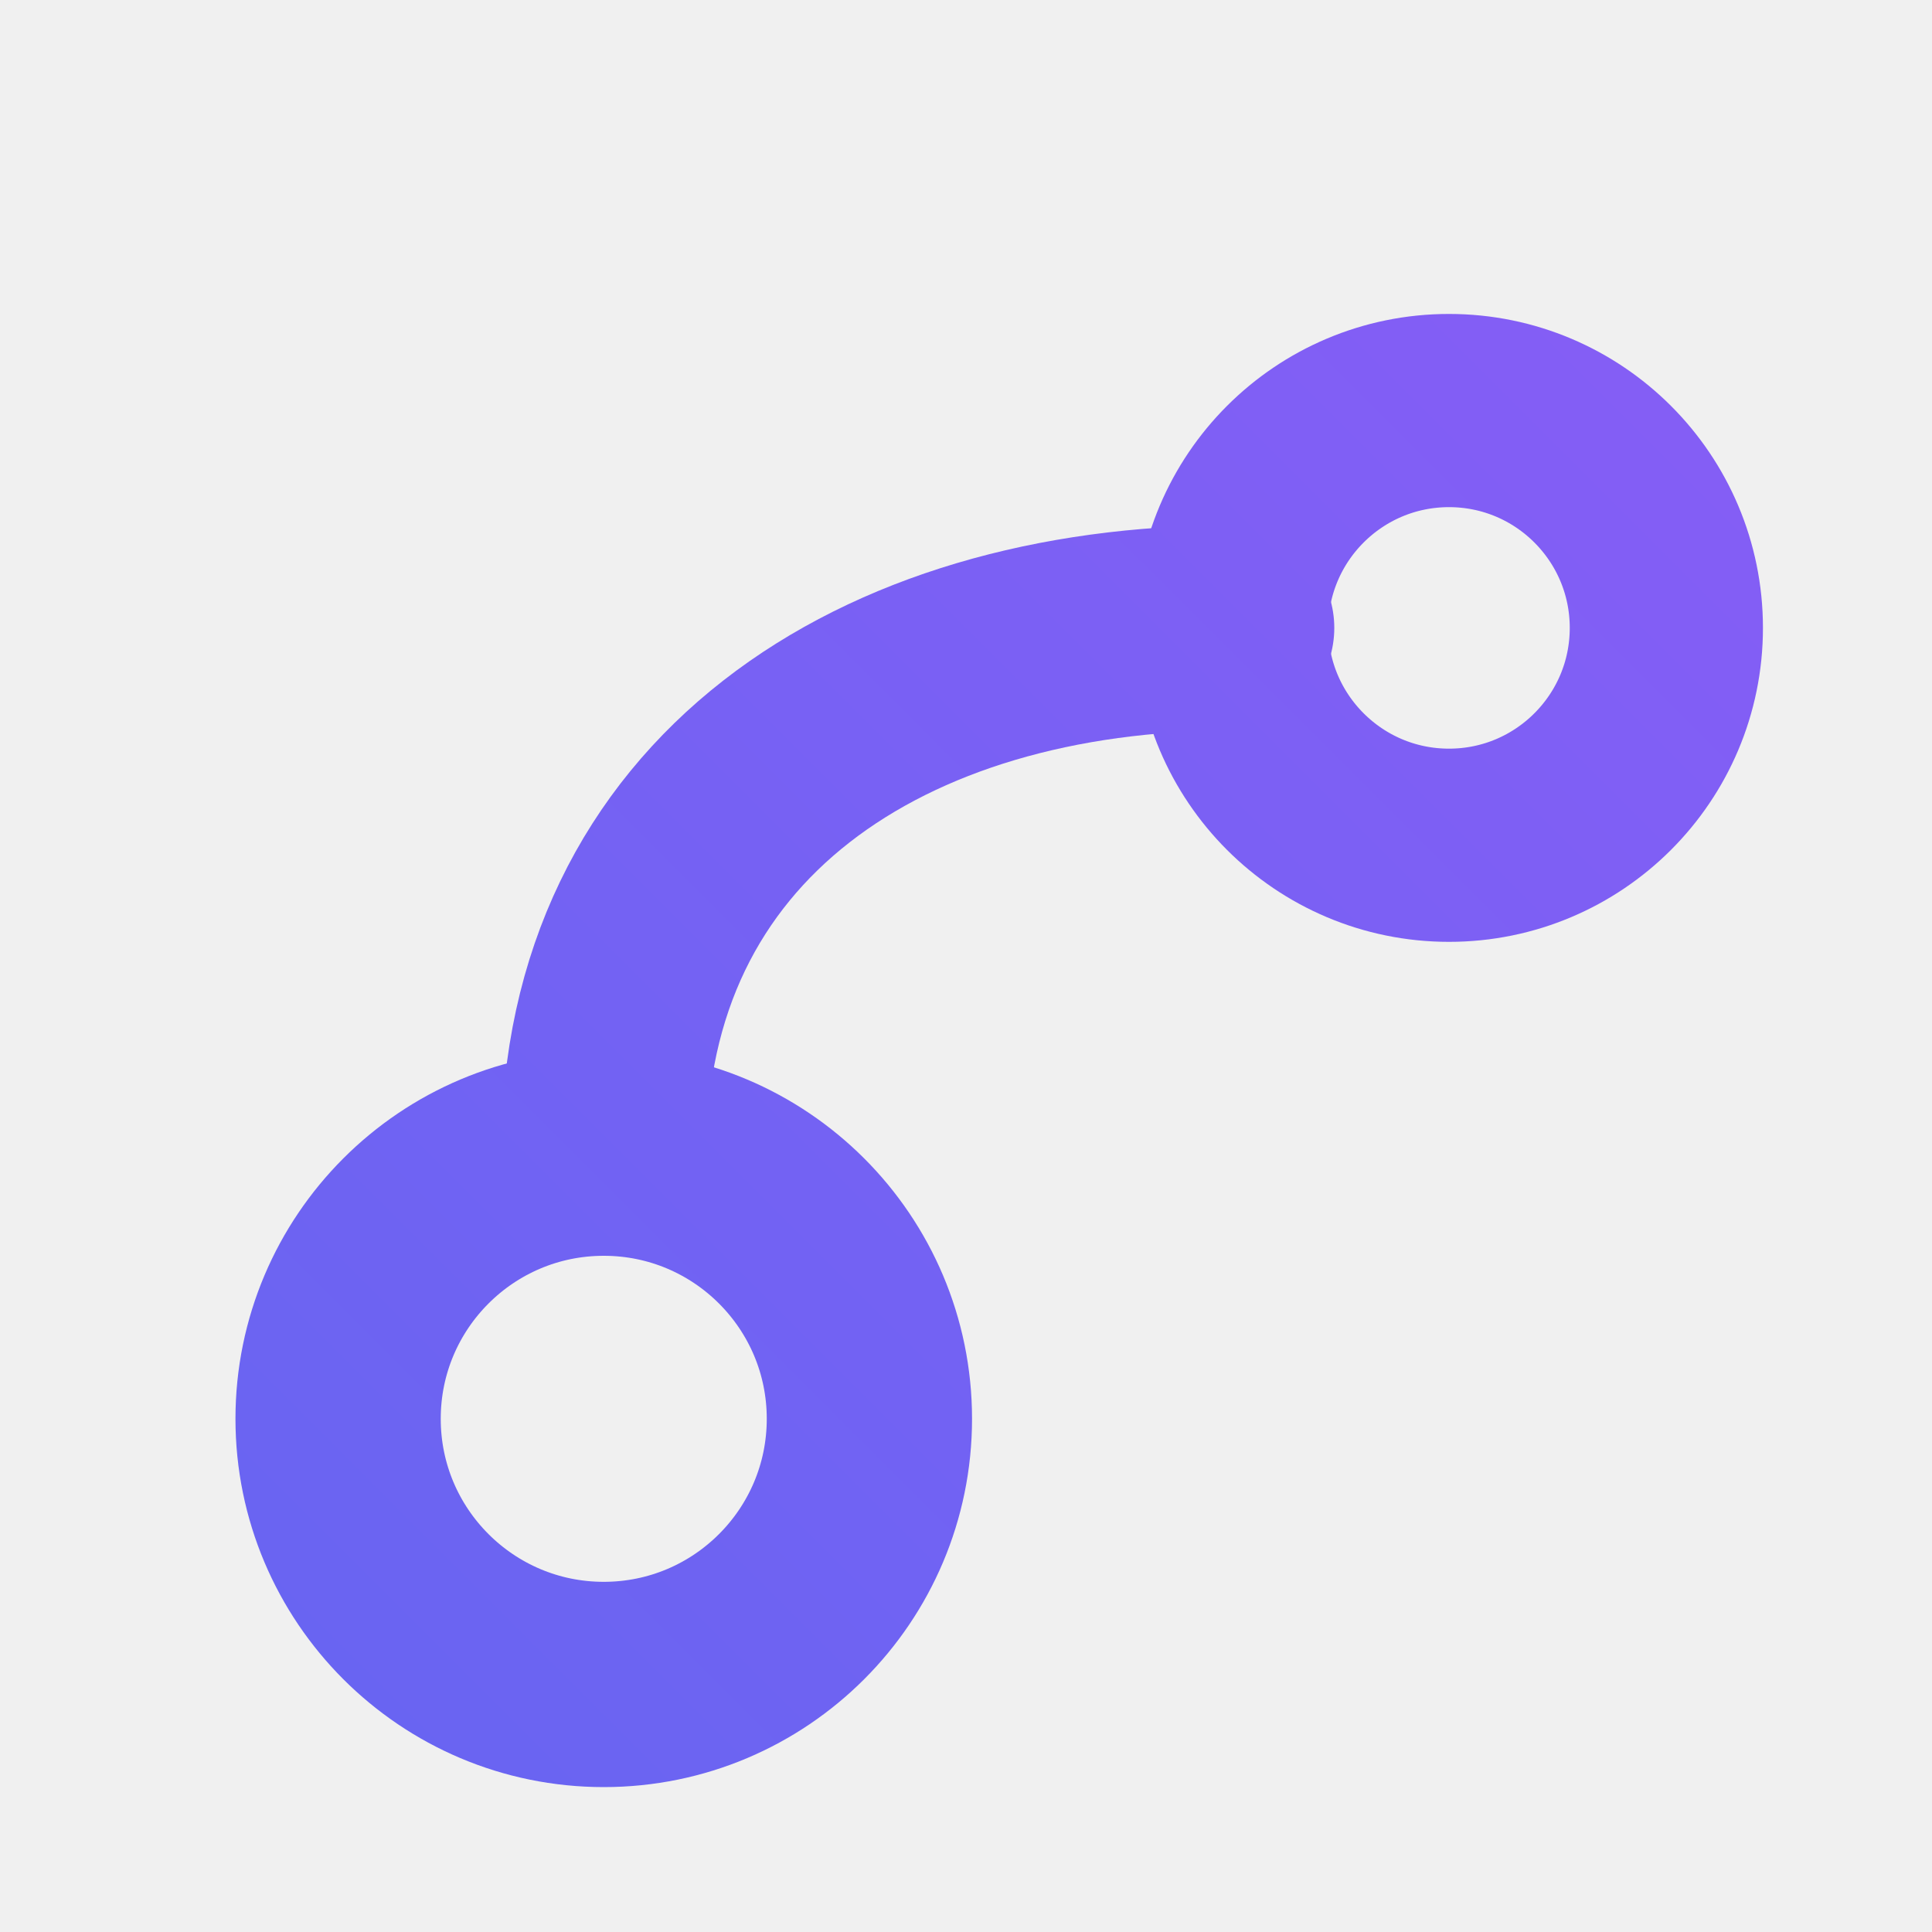
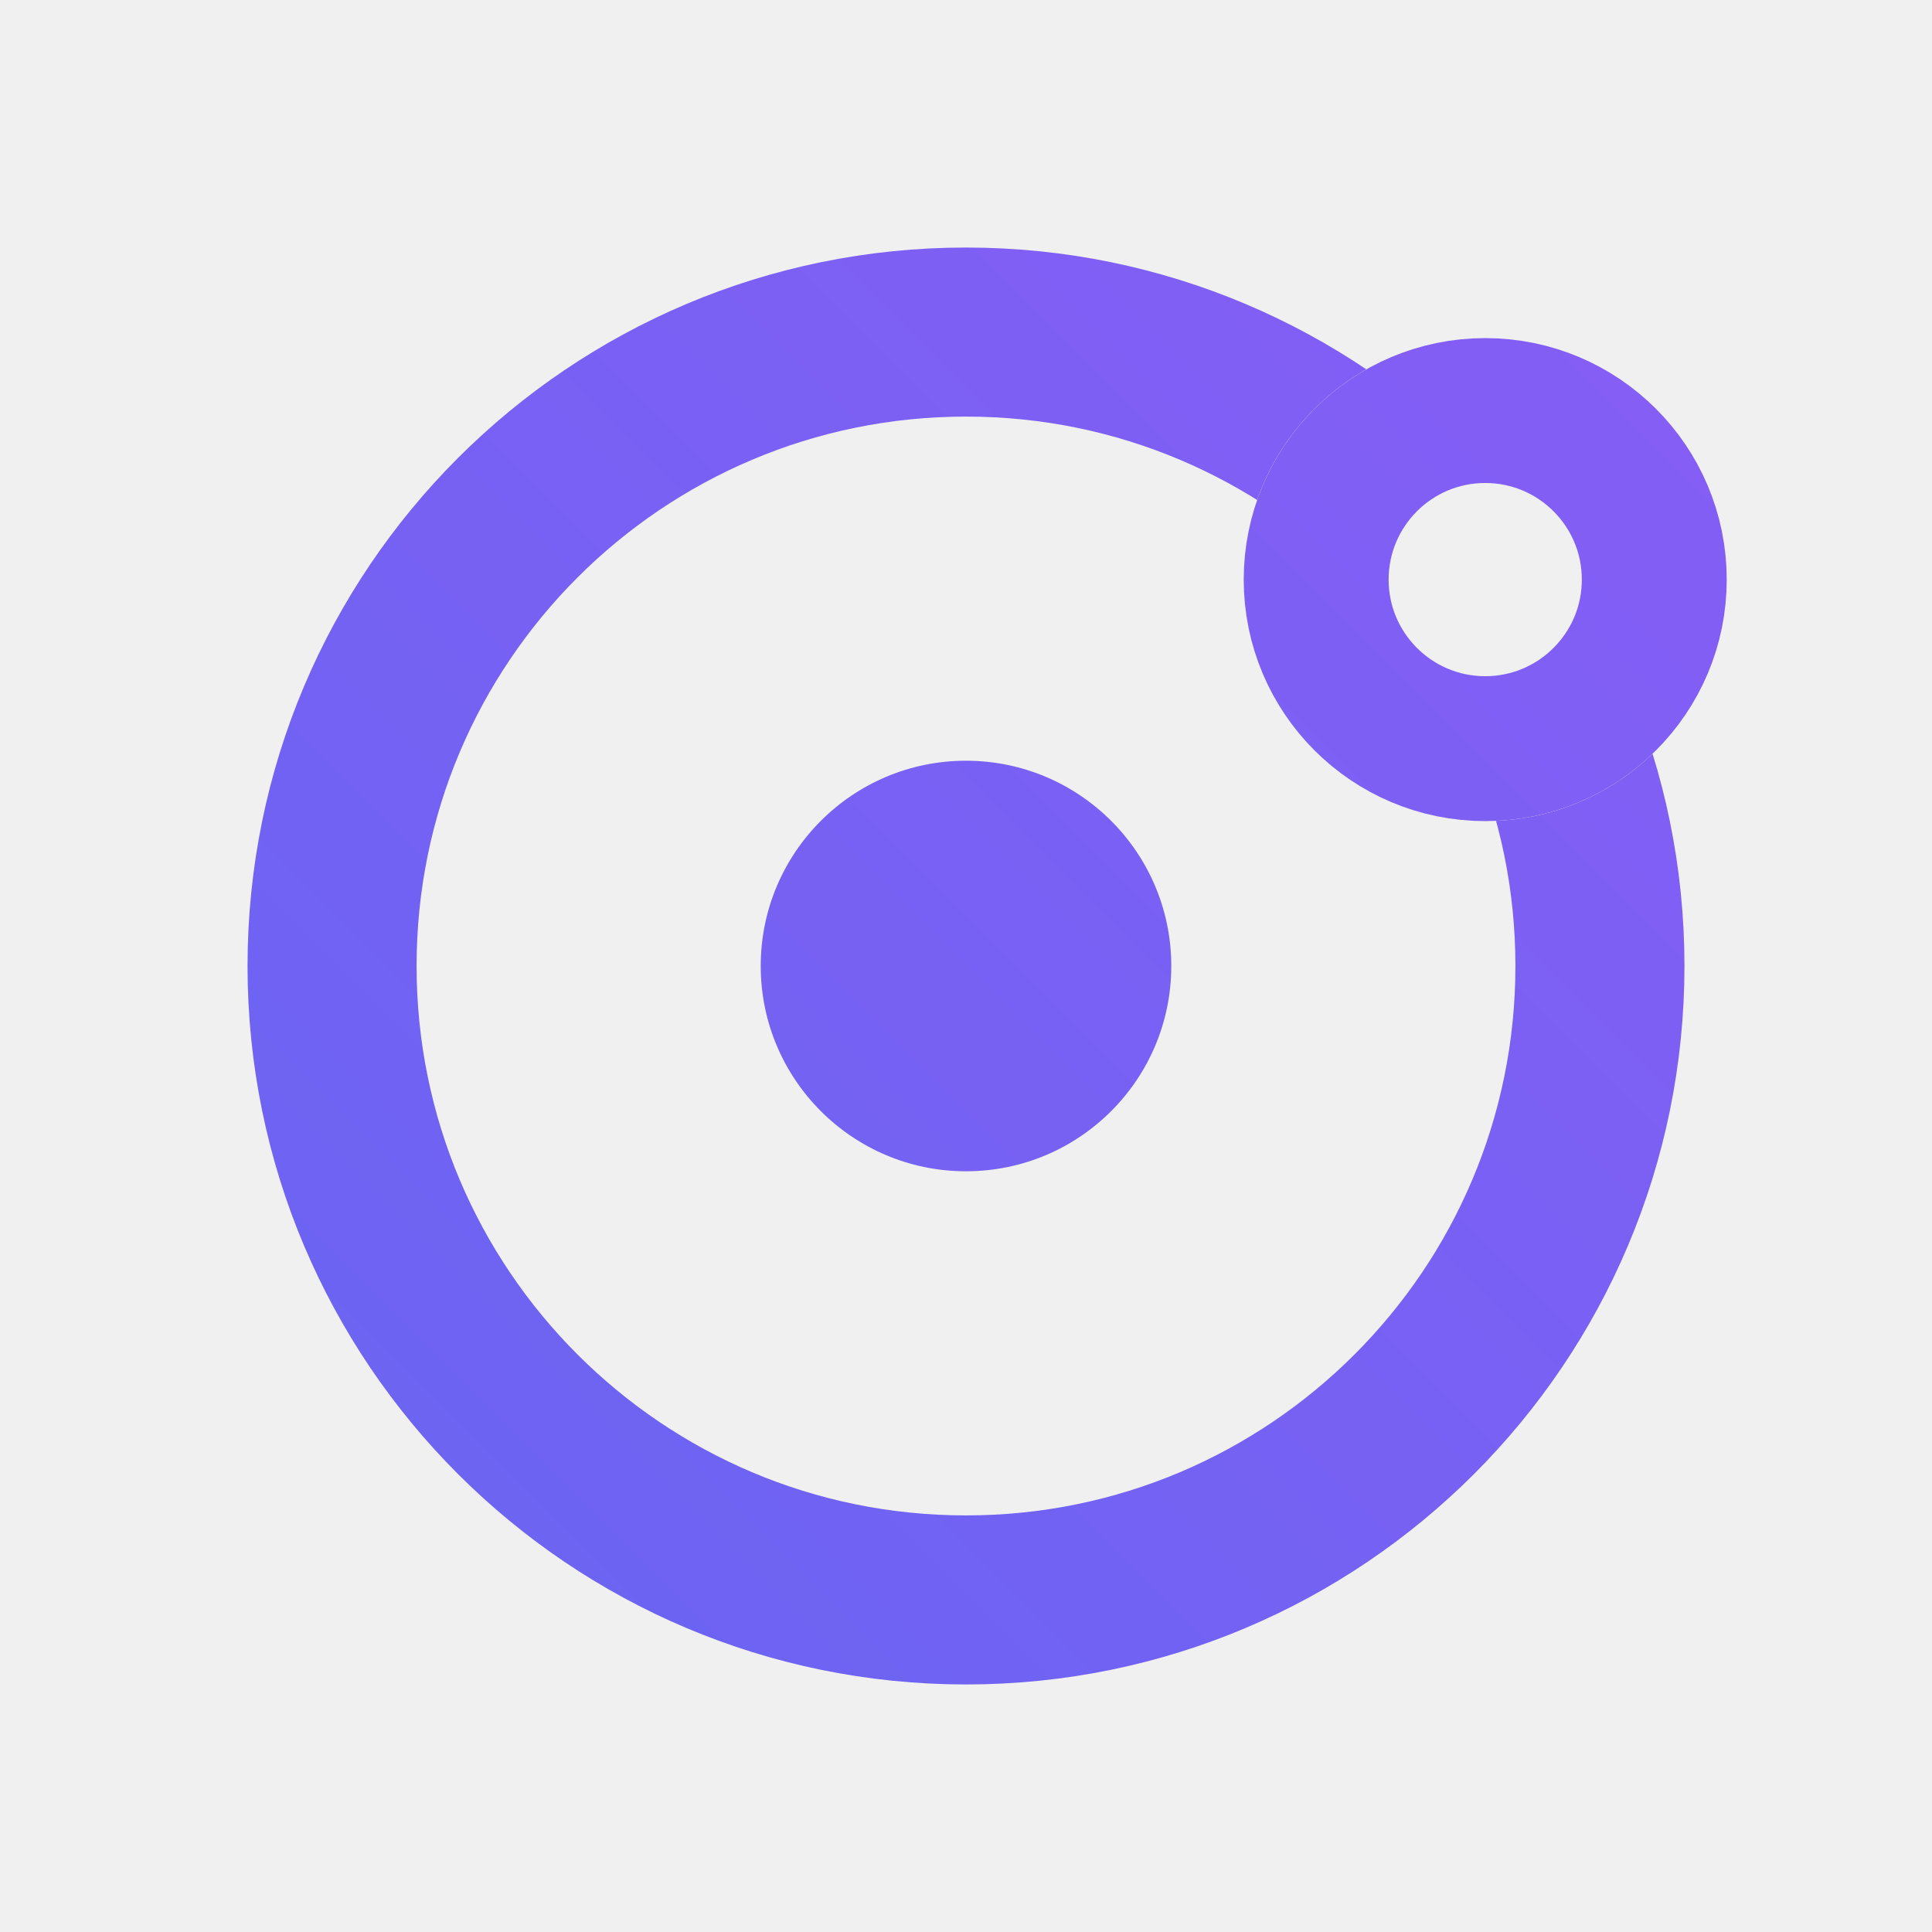
<svg xmlns="http://www.w3.org/2000/svg" viewBox="0 0 32 32">
  <defs>
    <linearGradient id="g" x1="0" y1="32" x2="32" y2="0" gradientUnits="userSpaceOnUse">
      <stop offset="0" stop-color="#6366f1" />
      <stop offset="1" stop-color="#8b5cf6" />
    </linearGradient>
+     <mask id="m" maskUnits="userSpaceOnUse">
+       <rect width="32" height="32" fill="white" />
+       <circle cx="24.6" cy="9.6" r="4" fill="black" />
+     </mask>
  </defs>
-   <circle cx="10" cy="23.5" r="4.4" fill="none" stroke="url(#g)" stroke-width="3.4" />
-   <path d="M10 19.1 C10 13.4 14.6 10.4 20.4 10.4" fill="none" stroke="url(#g)" stroke-width="3.4" stroke-linecap="round" />
-   <circle cx="24" cy="10.4" r="3.6" fill="none" stroke="url(#g)" stroke-width="3.2" />
+   <circle cx="16" cy="16" r="10.5" fill="none" stroke="url(#g)" stroke-width="2.8" mask="url(#m)" />
+   <circle cx="16" cy="16" r="3.4" fill="url(#g)" />
+   <circle cx="24.6" cy="9.6" r="2.8" fill="none" stroke="url(#g)" stroke-width="2.4" />
</svg>
